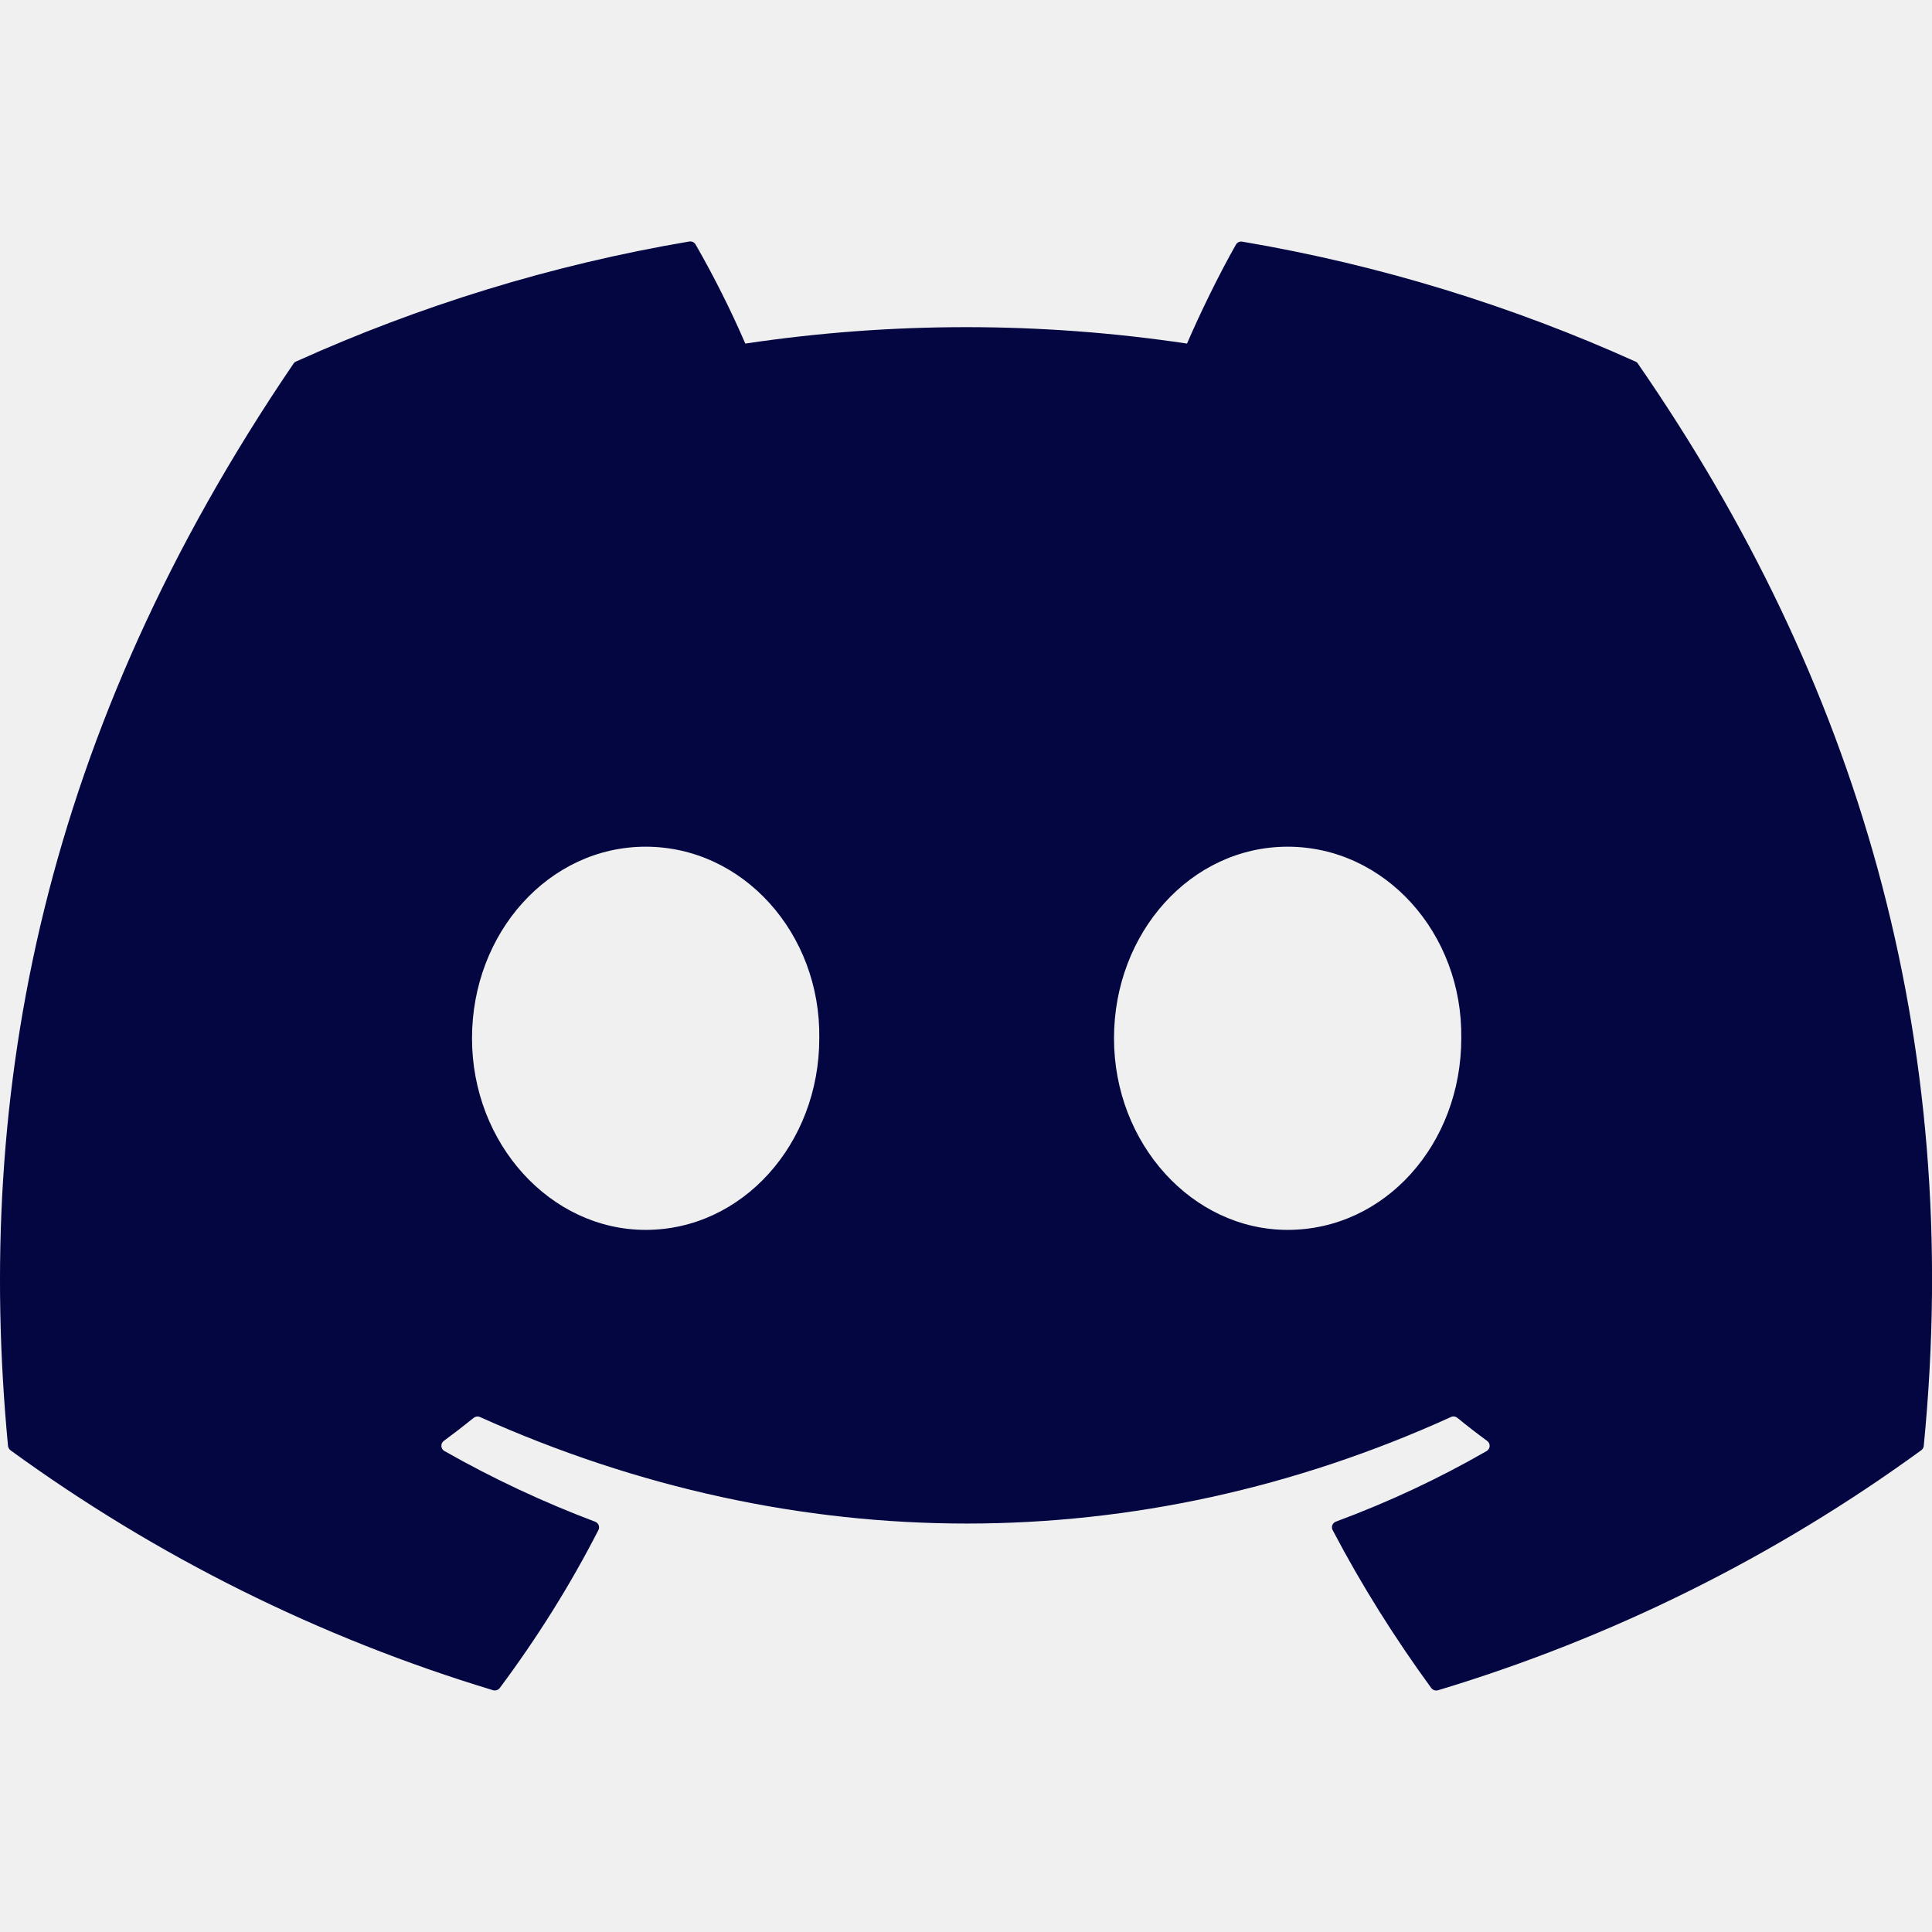
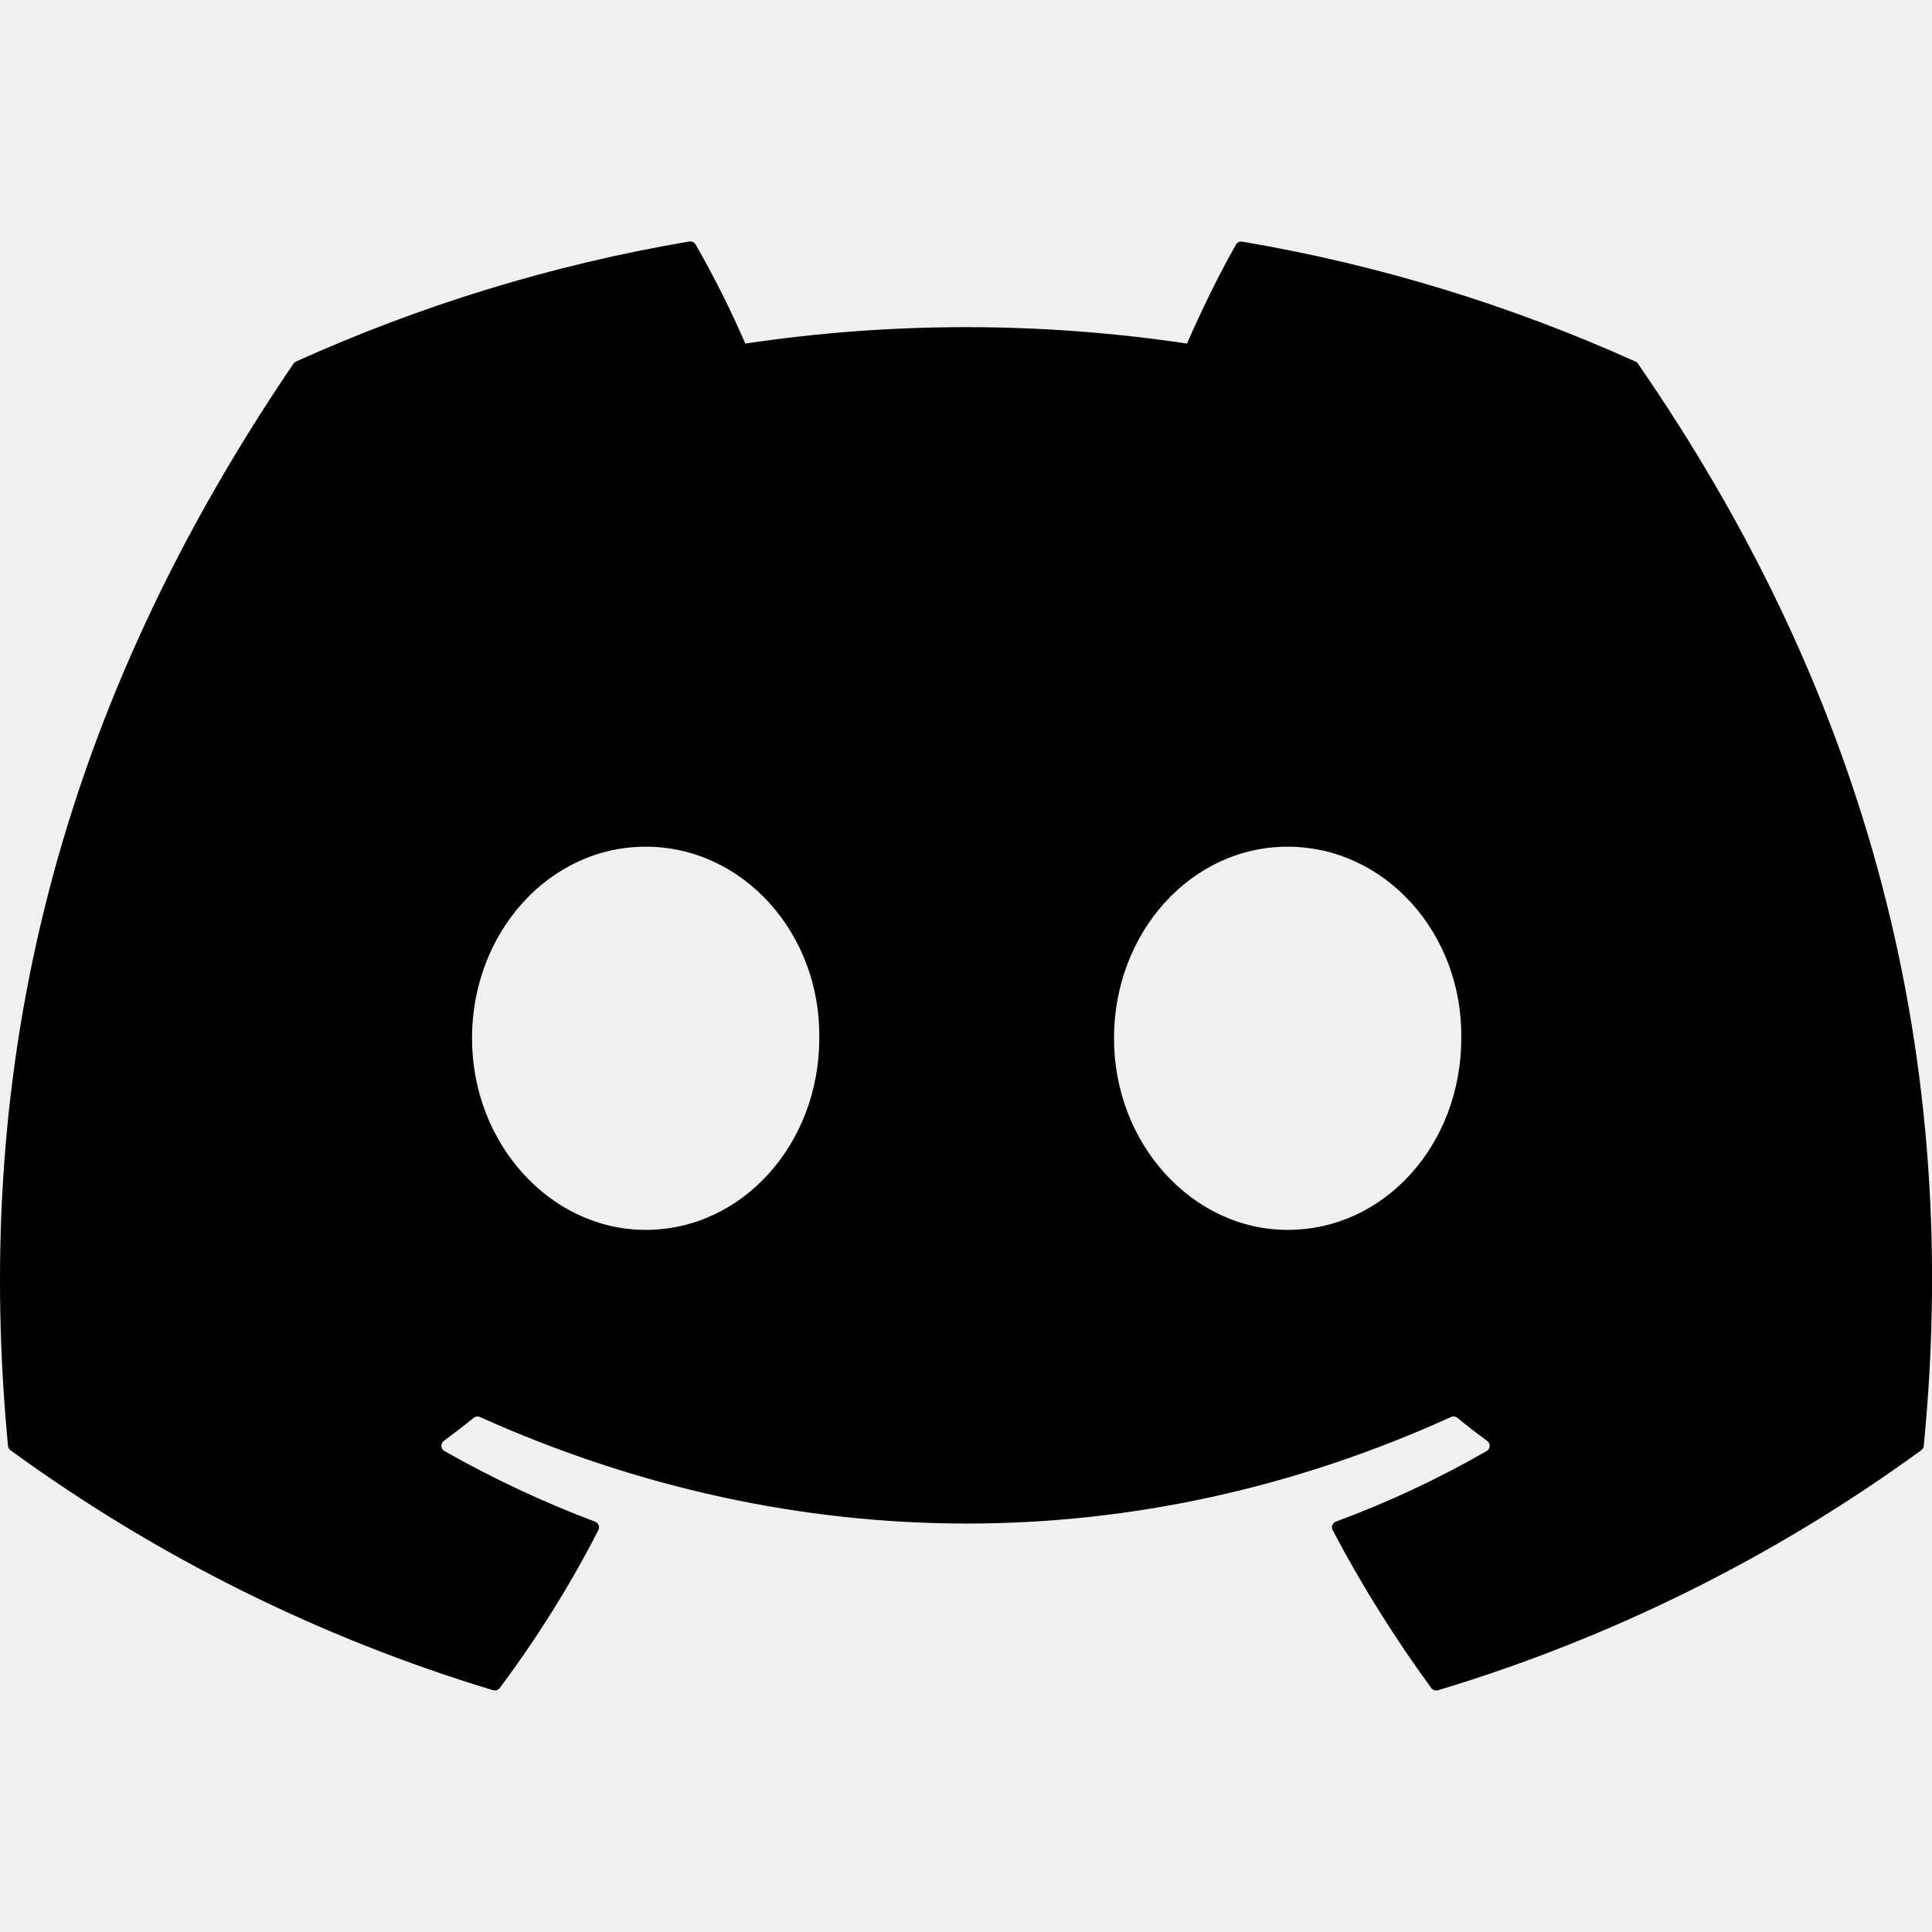
<svg xmlns="http://www.w3.org/2000/svg" width="48" height="48" viewBox="0 0 48 48" fill="none">
  <g clip-path="url(#clip0_356_125)">
-     <path d="M40.635 8.984C37.575 7.604 34.295 6.584 30.865 6.004C30.834 5.998 30.803 6.002 30.774 6.015C30.746 6.028 30.723 6.049 30.707 6.076C30.287 6.814 29.819 7.776 29.491 8.536C25.853 7.992 22.155 7.992 18.517 8.536C18.152 7.694 17.74 6.872 17.283 6.076C17.267 6.049 17.244 6.027 17.216 6.013C17.188 6 17.156 5.995 17.125 6C13.697 6.58 10.417 7.6 7.355 8.982C7.329 8.993 7.306 9.012 7.291 9.036C1.067 18.186 -0.639 27.11 0.199 35.922C0.201 35.944 0.208 35.964 0.219 35.983C0.229 36.002 0.244 36.019 0.261 36.032C3.894 38.677 7.946 40.692 12.247 41.992C12.277 42.001 12.309 42.001 12.339 41.992C12.369 41.983 12.395 41.965 12.415 41.94C13.339 40.7 14.163 39.39 14.867 38.014C14.909 37.934 14.869 37.838 14.785 37.806C13.493 37.319 12.241 36.732 11.041 36.05C11.019 36.038 11.001 36.02 10.988 35.999C10.975 35.978 10.967 35.954 10.966 35.929C10.964 35.904 10.969 35.88 10.979 35.857C10.989 35.835 11.005 35.815 11.025 35.8C11.277 35.614 11.529 35.42 11.769 35.226C11.791 35.209 11.817 35.197 11.844 35.194C11.872 35.19 11.9 35.194 11.925 35.206C19.779 38.734 28.285 38.734 36.047 35.206C36.072 35.194 36.101 35.189 36.129 35.192C36.157 35.196 36.183 35.206 36.205 35.224C36.445 35.42 36.695 35.614 36.949 35.8C36.969 35.815 36.985 35.834 36.996 35.856C37.006 35.879 37.011 35.903 37.01 35.928C37.009 35.953 37.002 35.977 36.989 35.998C36.976 36.02 36.958 36.037 36.937 36.05C35.741 36.738 34.497 37.32 33.191 37.804C33.171 37.811 33.153 37.823 33.137 37.838C33.122 37.852 33.11 37.87 33.102 37.89C33.095 37.91 33.091 37.932 33.092 37.953C33.093 37.974 33.099 37.995 33.109 38.014C33.829 39.388 34.653 40.696 35.559 41.938C35.578 41.963 35.604 41.983 35.634 41.992C35.664 42.002 35.697 42.003 35.727 41.994C40.036 40.697 44.094 38.681 47.731 36.032C47.749 36.02 47.764 36.004 47.775 35.985C47.786 35.966 47.793 35.946 47.795 35.924C48.795 25.736 46.119 16.884 40.697 9.04C40.684 9.014 40.662 8.995 40.635 8.984ZM16.041 30.556C13.677 30.556 11.727 28.418 11.727 25.796C11.727 23.172 13.639 21.036 16.041 21.036C18.461 21.036 20.393 23.19 20.355 25.796C20.355 28.42 18.443 30.556 16.041 30.556ZM31.991 30.556C29.625 30.556 27.677 28.418 27.677 25.796C27.677 23.172 29.587 21.036 31.991 21.036C34.411 21.036 36.343 23.19 36.305 25.796C36.305 28.42 34.413 30.556 31.991 30.556Z" fill="#030641" />
+     <path d="M40.635 8.984C37.575 7.604 34.295 6.584 30.865 6.004C30.834 5.998 30.803 6.002 30.774 6.015C30.746 6.028 30.723 6.049 30.707 6.076C30.287 6.814 29.819 7.776 29.491 8.536C25.853 7.992 22.155 7.992 18.517 8.536C18.152 7.694 17.74 6.872 17.283 6.076C17.267 6.049 17.244 6.027 17.216 6.013C17.188 6 17.156 5.995 17.125 6C13.697 6.58 10.417 7.6 7.355 8.982C7.329 8.993 7.306 9.012 7.291 9.036C1.067 18.186 -0.639 27.11 0.199 35.922C0.201 35.944 0.208 35.964 0.219 35.983C0.229 36.002 0.244 36.019 0.261 36.032C3.894 38.677 7.946 40.692 12.247 41.992C12.277 42.001 12.309 42.001 12.339 41.992C12.369 41.983 12.395 41.965 12.415 41.94C13.339 40.7 14.163 39.39 14.867 38.014C14.909 37.934 14.869 37.838 14.785 37.806C13.493 37.319 12.241 36.732 11.041 36.05C11.019 36.038 11.001 36.02 10.988 35.999C10.975 35.978 10.967 35.954 10.966 35.929C10.964 35.904 10.969 35.88 10.979 35.857C10.989 35.835 11.005 35.815 11.025 35.8C11.277 35.614 11.529 35.42 11.769 35.226C11.791 35.209 11.817 35.197 11.844 35.194C11.872 35.19 11.9 35.194 11.925 35.206C19.779 38.734 28.285 38.734 36.047 35.206C36.072 35.194 36.101 35.189 36.129 35.192C36.157 35.196 36.183 35.206 36.205 35.224C36.445 35.42 36.695 35.614 36.949 35.8C36.969 35.815 36.985 35.834 36.996 35.856C37.006 35.879 37.011 35.903 37.01 35.928C37.009 35.953 37.002 35.977 36.989 35.998C36.976 36.02 36.958 36.037 36.937 36.05C35.741 36.738 34.497 37.32 33.191 37.804C33.171 37.811 33.153 37.823 33.137 37.838C33.122 37.852 33.11 37.87 33.102 37.89C33.095 37.91 33.091 37.932 33.092 37.953C33.093 37.974 33.099 37.995 33.109 38.014C33.829 39.388 34.653 40.696 35.559 41.938C35.578 41.963 35.604 41.983 35.634 41.992C35.664 42.002 35.697 42.003 35.727 41.994C40.036 40.697 44.094 38.681 47.731 36.032C47.749 36.02 47.764 36.004 47.775 35.985C47.786 35.966 47.793 35.946 47.795 35.924C48.795 25.736 46.119 16.884 40.697 9.04C40.684 9.014 40.662 8.995 40.635 8.984ZM16.041 30.556C13.677 30.556 11.727 28.418 11.727 25.796C11.727 23.172 13.639 21.036 16.041 21.036C18.461 21.036 20.393 23.19 20.355 25.796C20.355 28.42 18.443 30.556 16.041 30.556ZM31.991 30.556C29.625 30.556 27.677 28.418 27.677 25.796C27.677 23.172 29.587 21.036 31.991 21.036C34.411 21.036 36.343 23.19 36.305 25.796C36.305 28.42 34.413 30.556 31.991 30.556Z" fill="currentColor" />
  </g>
  <defs>
    <clipPath id="clip0_356_125">
      <rect width="48" height="48" fill="white" />
    </clipPath>
  </defs>
</svg>
